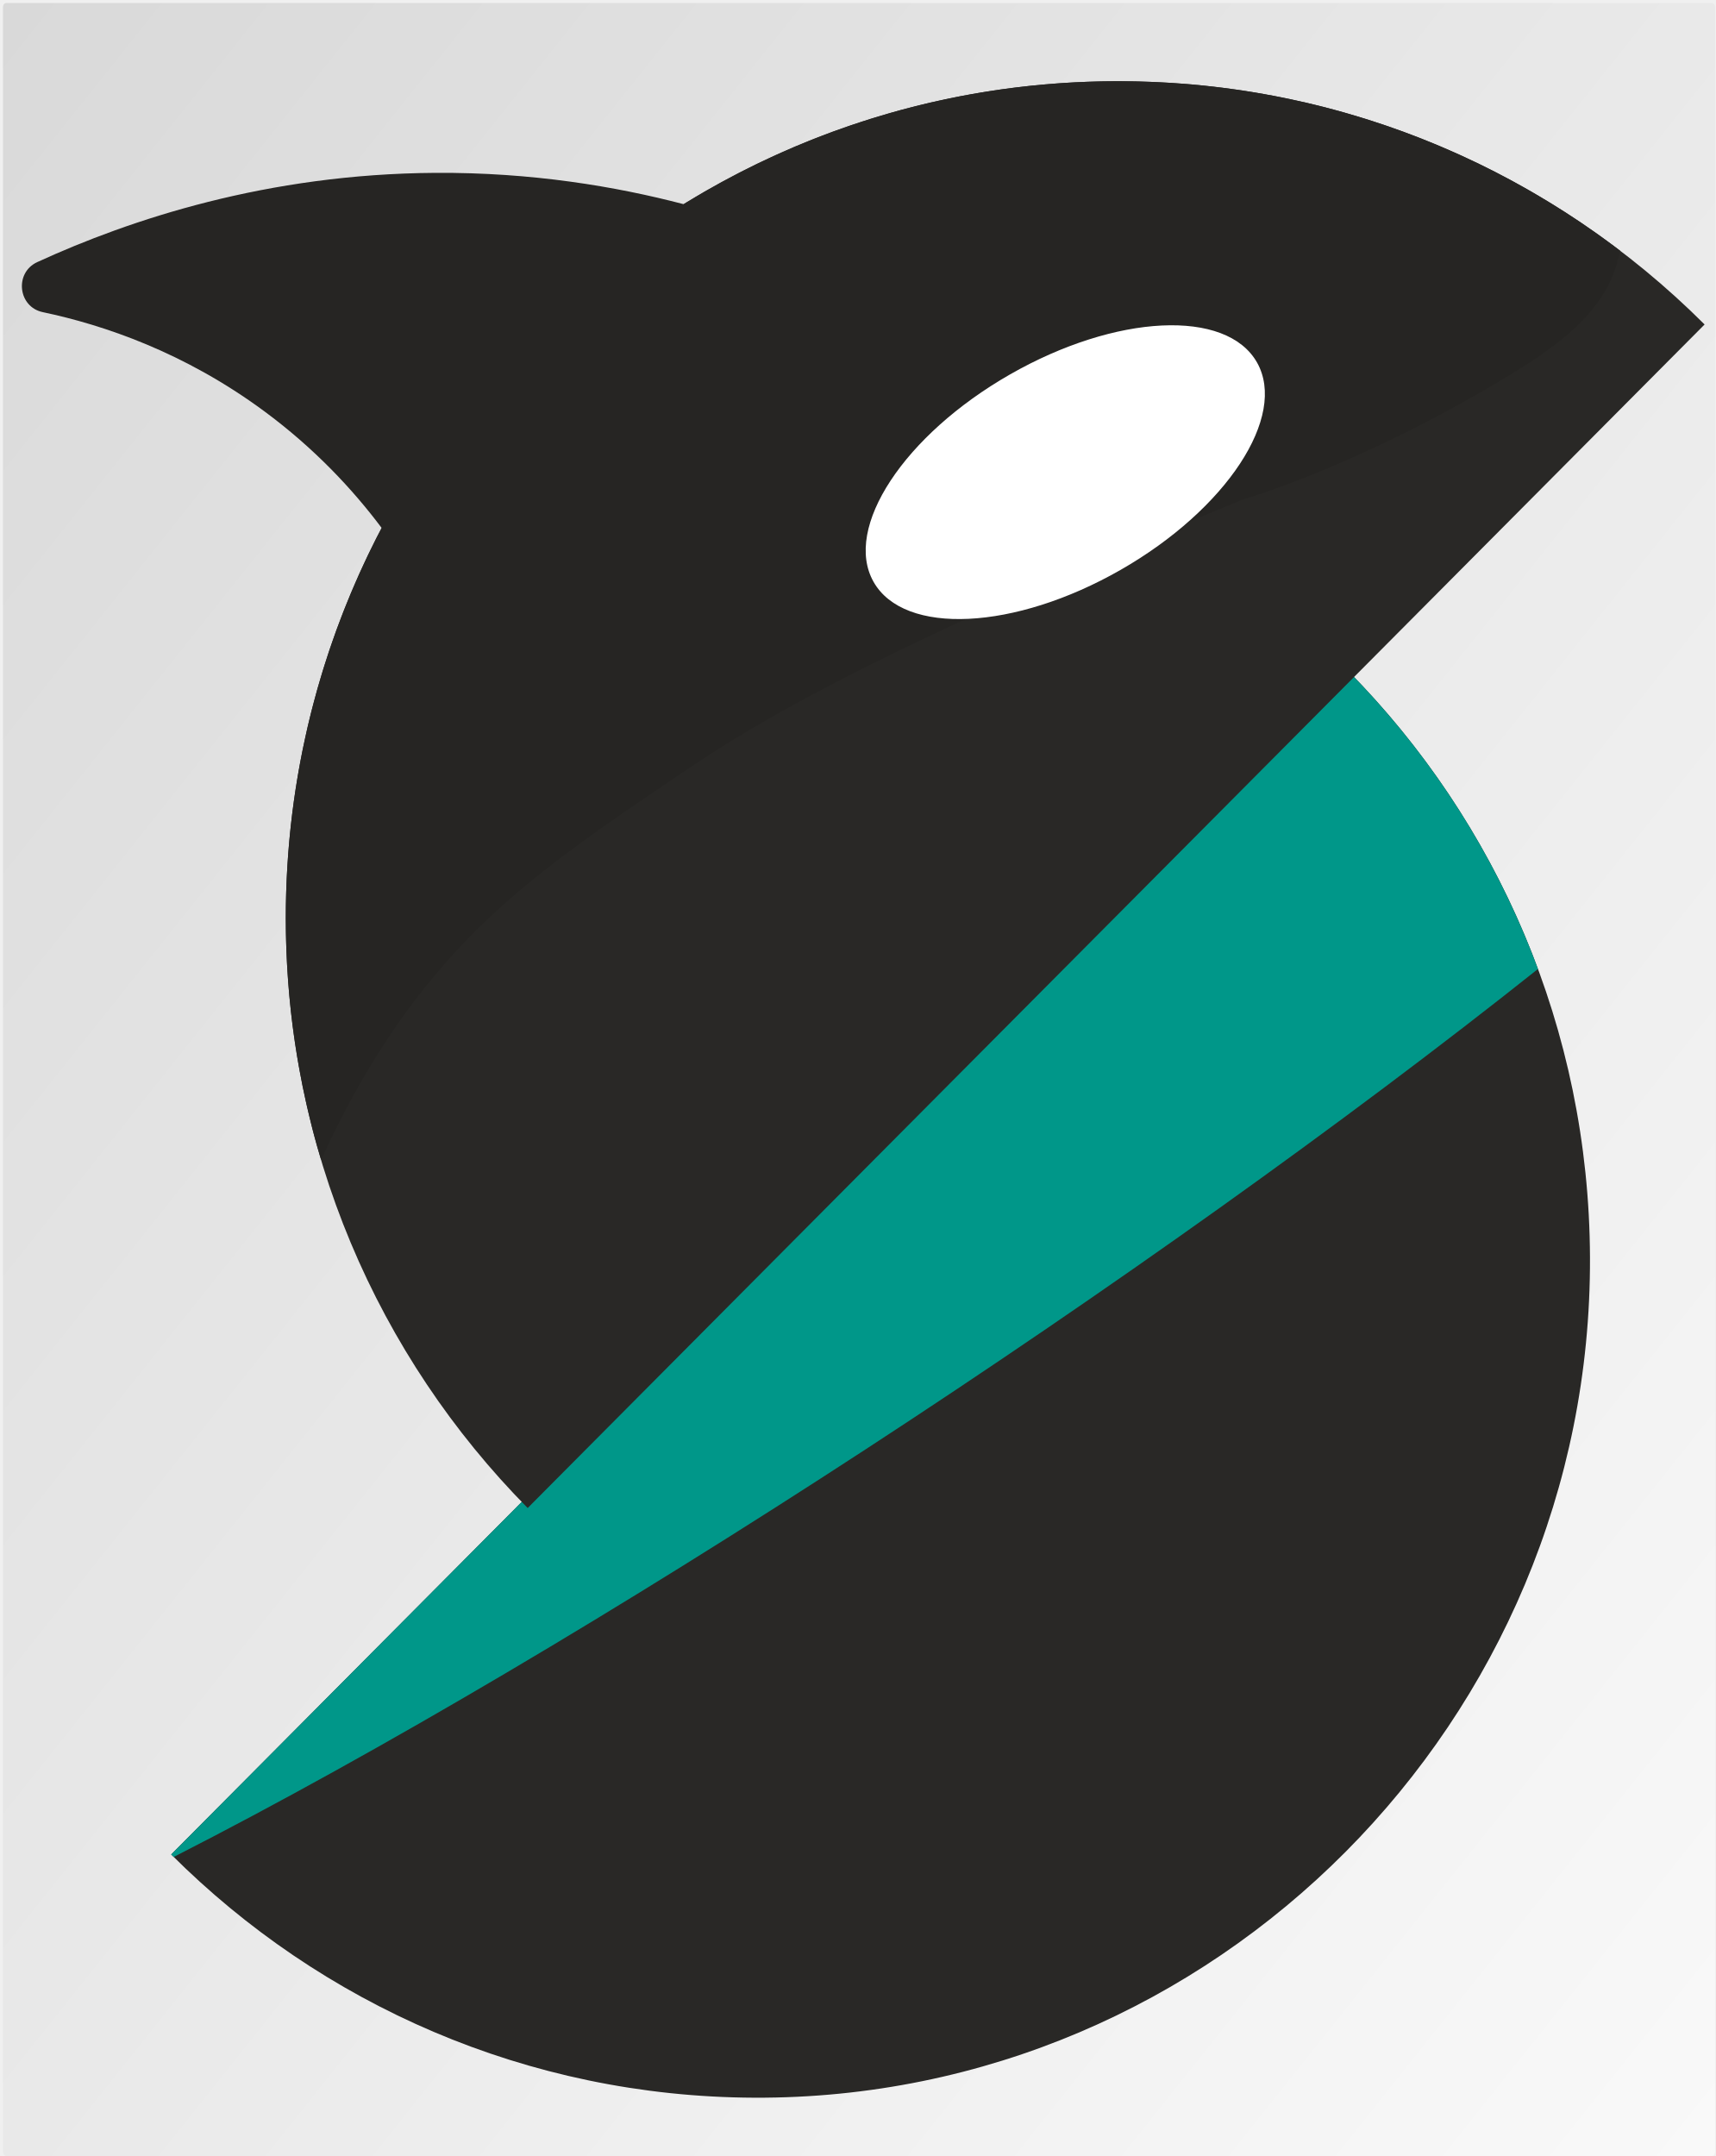
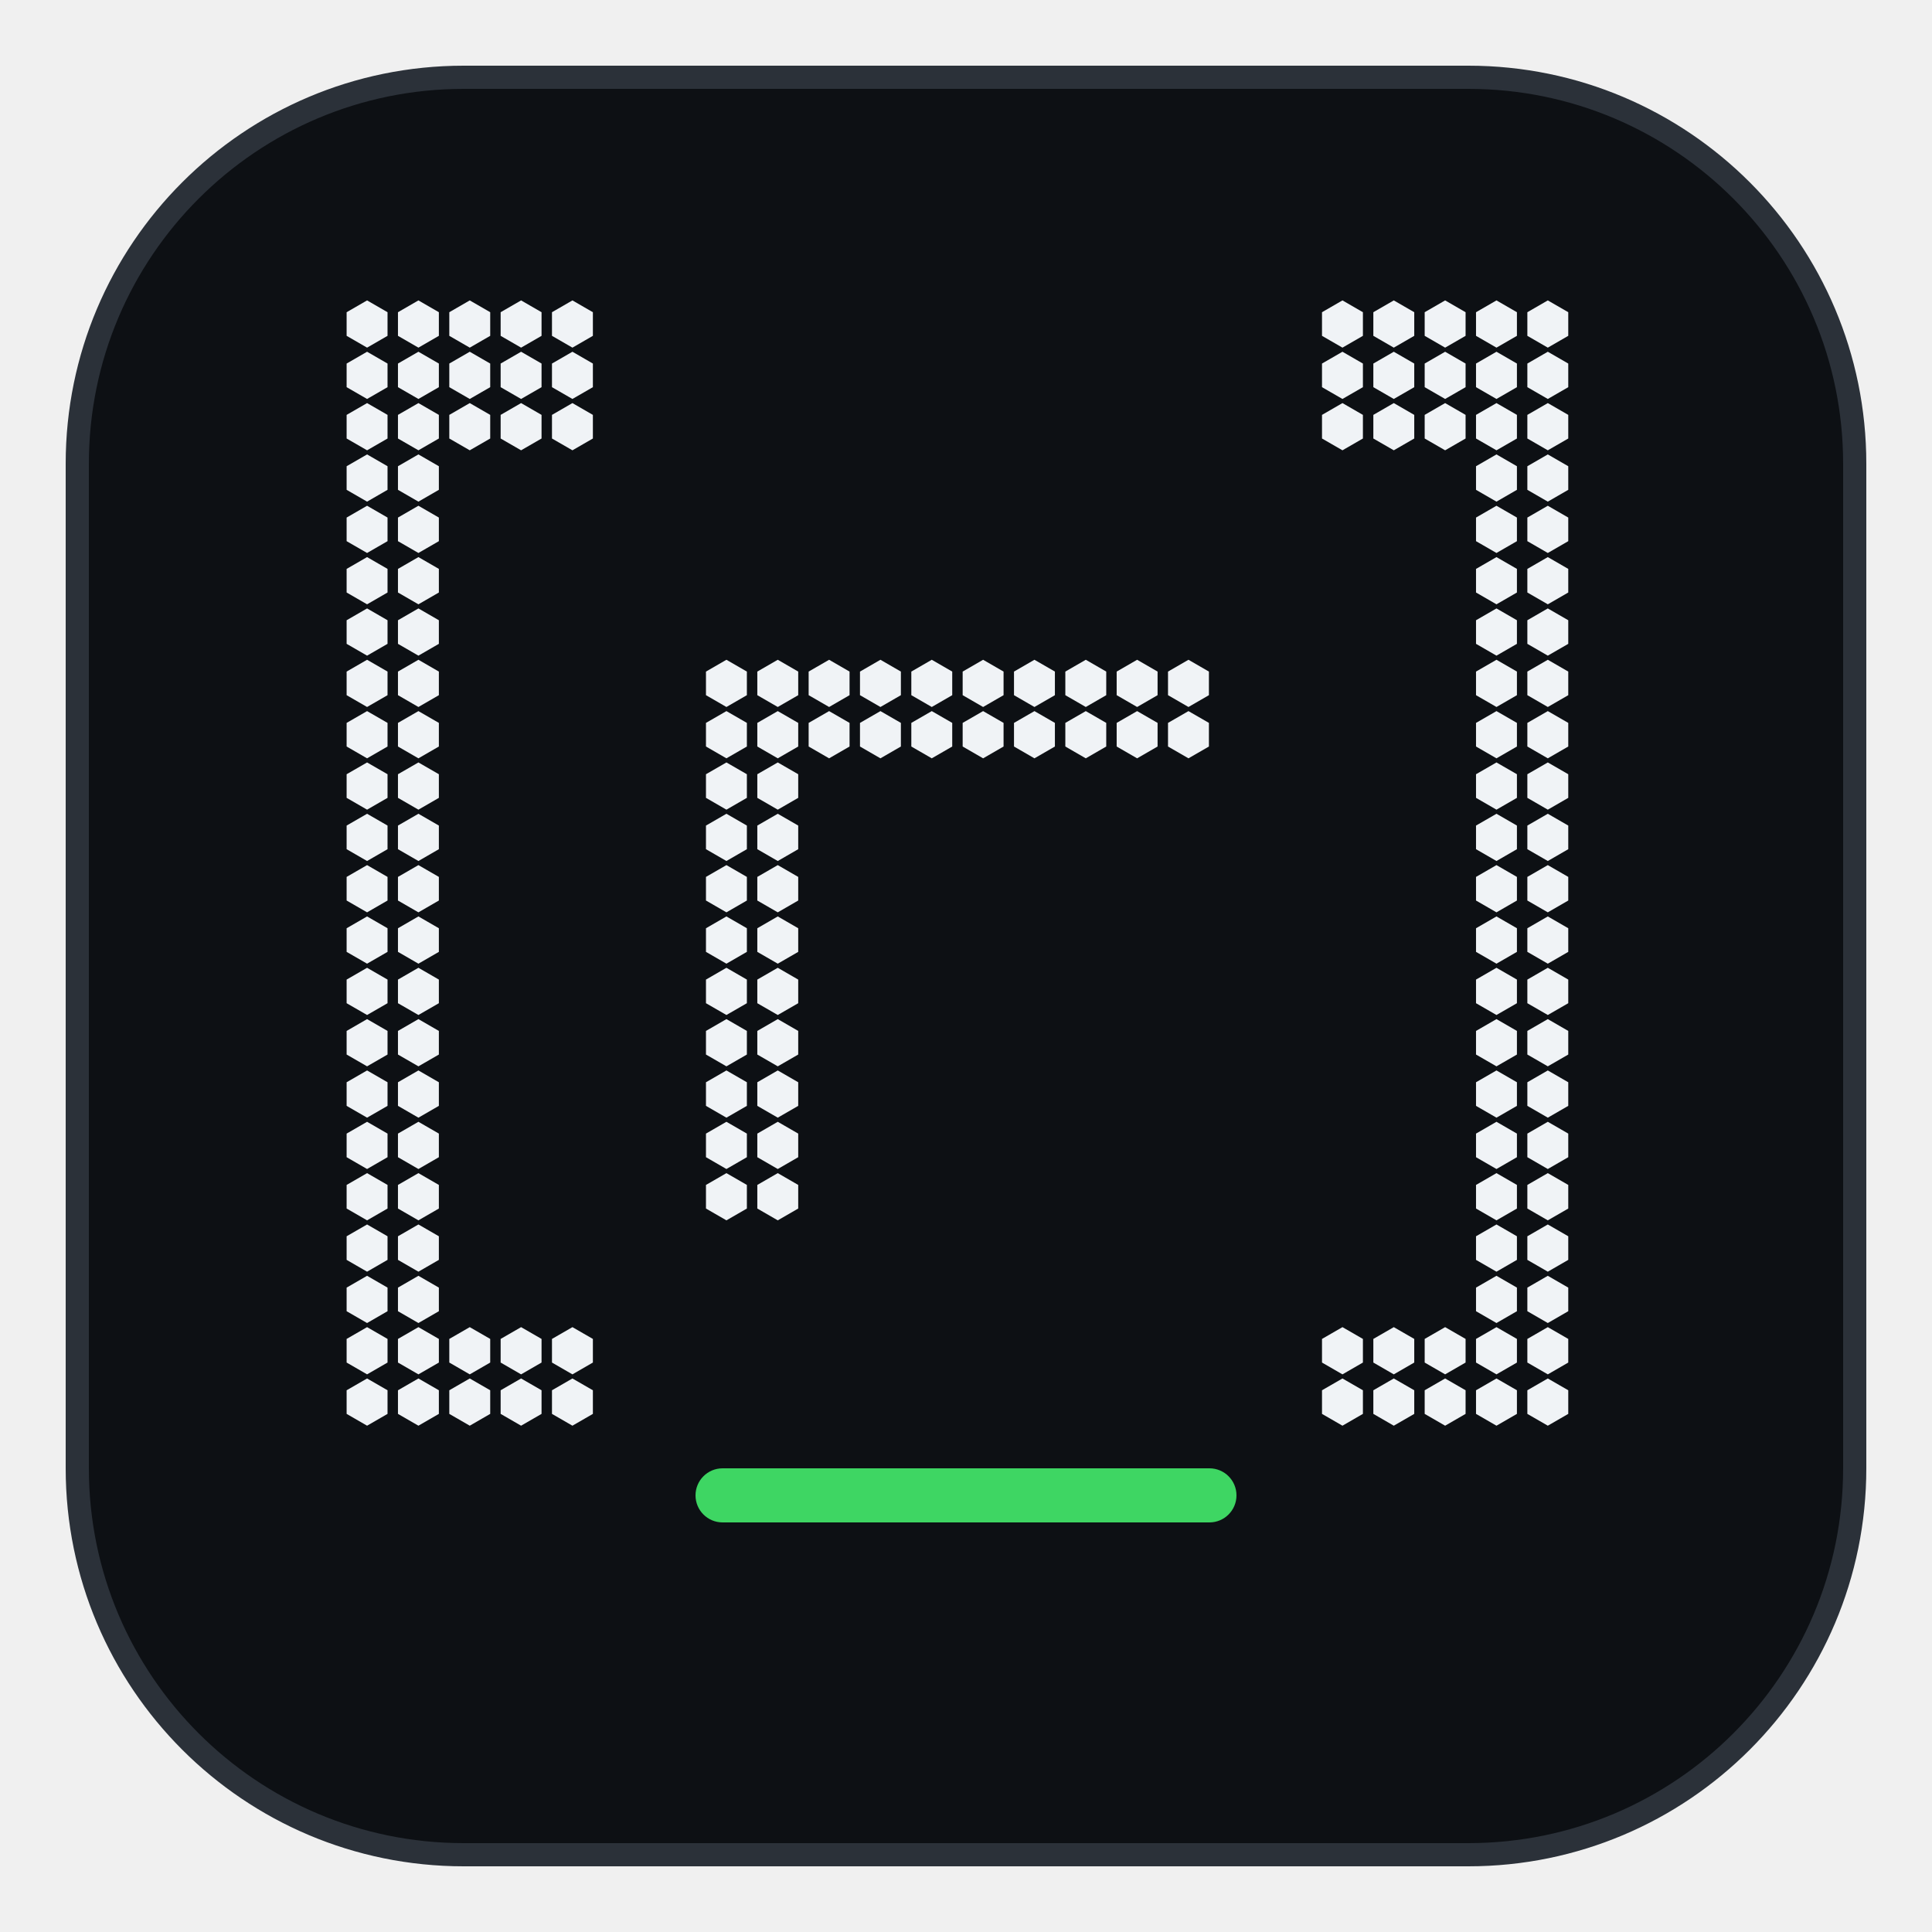
- <svg xmlns="http://www.w3.org/2000/svg" xmlns:xlink="http://www.w3.org/1999/xlink" version="1.1" id="svg2" width="814.987" height="1023.993" viewBox="0 0 814.987 1023.993">
-   <defs id="defs6">
-     <linearGradient id="linearGradient619">
-       <stop style="stop-color:#d9d9d9;stop-opacity:1;" offset="0" id="stop615" />
-       <stop style="stop-color:#f9f9f9;stop-opacity:1;" offset="1" id="stop617" />
-     </linearGradient>
-     <clipPath clipPathUnits="userSpaceOnUse" id="clipPath16">
-       <path d="M 0,792 H 612 V 0 H 0 Z" id="path14" />
-     </clipPath>
-     <linearGradient xlink:href="#linearGradient619" id="linearGradient621" x1="0" y1="0" x2="1024" y2="1024.997" gradientUnits="userSpaceOnUse" gradientTransform="matrix(0.7942637,0,0,0.998676,1.558406,1.358347)" />
-   </defs>
-   <g id="layer1" transform="matrix(0.9989575,0,0,0.9979921,-0.933722,0.0585938)">
-     <rect style="fill:url(#linearGradient621);fill-opacity:1;stroke-width:0.891" id="rect457" width="814.118" height="1024.636" x="2.35" y="1.358" rx="1.589" ry="1.997" />
+ <svg xmlns="http://www.w3.org/2000/svg" width="1024" height="1024" viewBox="0 0 1024 1024">
+   <rect x="40.96" y="40.96" width="942.08" height="942.08" rx="204.8" fill="#0d1014" stroke="#2b3139" stroke-width="12.288" />
+   <g fill="#f0f3f6">
+     <polygon points="205.40,178.00 194.56,184.26 183.72,178.00 183.72,165.48 194.56,159.22 205.40,165.48" />
+     <polygon points="232.61,178.00 221.77,184.26 210.93,178.00 210.93,165.48 221.77,159.22 232.61,165.48" />
+     <polygon points="259.82,178.00 248.98,184.26 238.14,178.00 238.14,165.48 248.98,159.22 259.82,165.48" />
+     <polygon points="287.03,178.00 276.19,184.26 265.35,178.00 265.35,165.48 276.19,159.22 287.03,165.48" />
+     <polygon points="314.24,178.00 303.40,184.26 292.56,178.00 292.56,165.48 303.40,159.22 314.24,165.48" />
+     <polygon points="722.37,178.00 711.53,184.26 700.69,178.00 700.69,165.48 711.53,159.22 722.37,165.48" />
+     <polygon points="749.58,178.00 738.74,184.26 727.90,178.00 727.90,165.48 738.74,159.22 749.58,165.48" />
+     <polygon points="776.79,178.00 765.95,184.26 755.11,178.00 755.11,165.48 765.95,159.22 776.79,165.48" />
+     <polygon points="804.00,178.00 793.16,184.26 782.32,178.00 782.32,165.48 793.16,159.22 804.00,165.48" />
+     <polygon points="831.21,178.00 820.37,184.26 809.53,178.00 809.53,165.48 820.37,159.22 831.21,165.48" />
+     <polygon points="205.40,205.21 194.56,211.46 183.72,205.21 183.72,192.69 194.56,186.43 205.40,192.69" />
+     <polygon points="232.61,205.21 221.77,211.46 210.93,205.21 210.93,192.69 221.77,186.43 232.61,192.69" />
+     <polygon points="259.82,205.21 248.98,211.46 238.14,205.21 238.14,192.69 248.98,186.43 259.82,192.69" />
+     <polygon points="287.03,205.21 276.19,211.46 265.35,205.21 265.35,192.69 276.19,186.43 287.03,192.69" />
+     <polygon points="314.24,205.21 303.40,211.46 292.56,205.21 292.56,192.69 303.40,186.43 314.24,192.69" />
+     <polygon points="722.37,205.21 711.53,211.46 700.69,205.21 700.69,192.69 711.53,186.43 722.37,192.69" />
+     <polygon points="749.58,205.21 738.74,211.46 727.90,205.21 727.90,192.69 738.74,186.43 749.58,192.69" />
+     <polygon points="776.79,205.21 765.95,211.46 755.11,205.21 755.11,192.69 765.95,186.43 776.79,192.69" />
+     <polygon points="804.00,205.21 793.16,211.46 782.32,205.21 782.32,192.69 793.16,186.43 804.00,192.69" />
+     <polygon points="831.21,205.21 820.37,211.46 809.53,205.21 809.53,192.69 820.37,186.43 831.21,192.69" />
+     <polygon points="205.40,232.42 194.56,238.67 183.72,232.42 183.72,219.90 194.56,213.64 205.40,219.90" />
+     <polygon points="232.61,232.42 221.77,238.67 210.93,232.42 210.93,219.90 221.77,213.64 232.61,219.90" />
+     <polygon points="259.82,232.42 248.98,238.67 238.14,232.42 238.14,219.90 248.98,213.64 259.82,219.90" />
+     <polygon points="287.03,232.42 276.19,238.67 265.35,232.42 265.35,219.90 276.19,213.64 287.03,219.90" />
+     <polygon points="314.24,232.42 303.40,238.67 292.56,232.42 292.56,219.90 303.40,213.64 314.24,219.90" />
+     <polygon points="722.37,232.42 711.53,238.67 700.69,232.42 700.69,219.90 711.53,213.64 722.37,219.90" />
+     <polygon points="749.58,232.42 738.74,238.67 727.90,232.42 727.90,219.90 738.74,213.64 749.58,219.90" />
+     <polygon points="776.79,232.42 765.95,238.67 755.11,232.42 755.11,219.90 765.95,213.64 776.79,219.90" />
+     <polygon points="804.00,232.42 793.16,238.67 782.32,232.42 782.32,219.90 793.16,213.64 804.00,219.90" />
+     <polygon points="831.21,232.42 820.37,238.67 809.53,232.42 809.53,219.90 820.37,213.64 831.21,219.90" />
+     <polygon points="205.40,259.62 194.56,265.88 183.72,259.62 183.72,247.11 194.56,240.85 205.40,247.11" />
+     <polygon points="232.61,259.62 221.77,265.88 210.93,259.62 210.93,247.11 221.77,240.85 232.61,247.11" />
+     <polygon points="804.00,259.62 793.16,265.88 782.32,259.62 782.32,247.11 793.16,240.85 804.00,247.11" />
+     <polygon points="831.21,259.62 820.37,265.88 809.53,259.62 809.53,247.11 820.37,240.85 831.21,247.11" />
+     <polygon points="205.40,286.83 194.56,293.09 183.72,286.83 183.72,274.32 194.56,268.06 205.40,274.32" />
+     <polygon points="232.61,286.83 221.77,293.09 210.93,286.83 210.93,274.32 221.77,268.06 232.61,274.32" />
+     <polygon points="804.00,286.83 793.16,293.09 782.32,286.83 782.32,274.32 793.16,268.06 804.00,274.32" />
+     <polygon points="831.21,286.83 820.37,293.09 809.53,286.83 809.53,274.32 820.37,268.06 831.21,274.32" />
+     <polygon points="205.40,314.04 194.56,320.30 183.72,314.04 183.72,301.53 194.56,295.27 205.40,301.53" />
+     <polygon points="232.61,314.04 221.77,320.30 210.93,314.04 210.93,301.53 221.77,295.27 232.61,301.53" />
+     <polygon points="804.00,314.04 793.16,320.30 782.32,314.04 782.32,301.53 793.16,295.27 804.00,301.53" />
+     <polygon points="831.21,314.04 820.37,320.30 809.53,314.04 809.53,301.53 820.37,295.27 831.21,301.53" />
+     <polygon points="205.40,341.25 194.56,347.51 183.72,341.25 183.72,328.74 194.56,322.48 205.40,328.74" />
+     <polygon points="232.61,341.25 221.77,347.51 210.93,341.25 210.93,328.74 221.77,322.48 232.61,328.74" />
+     <polygon points="804.00,341.25 793.16,347.51 782.32,341.25 782.32,328.74 793.16,322.48 804.00,328.74" />
+     <polygon points="831.21,341.25 820.37,347.51 809.53,341.25 809.53,328.74 820.37,322.48 831.21,328.74" />
+     <polygon points="205.40,368.46 194.56,374.72 183.72,368.46 183.72,355.95 194.56,349.69 205.40,355.95" />
+     <polygon points="232.61,368.46 221.77,374.72 210.93,368.46 210.93,355.95 221.77,349.69 232.61,355.95" />
+     <polygon points="395.86,368.46 385.02,374.72 374.18,368.46 374.18,355.95 385.02,349.69 395.86,355.95" />
+     <polygon points="423.07,368.46 412.23,374.72 401.39,368.46 401.39,355.95 412.23,349.69 423.07,355.95" />
+     <polygon points="450.28,368.46 439.44,374.72 428.60,368.46 428.60,355.95 439.44,349.69 450.28,355.95" />
+     <polygon points="477.49,368.46 466.65,374.72 455.81,368.46 455.81,355.95 466.65,349.69 477.49,355.95" />
+     <polygon points="504.70,368.46 493.86,374.72 483.02,368.46 483.02,355.95 493.86,349.69 504.70,355.95" />
+     <polygon points="531.91,368.46 521.07,374.72 510.23,368.46 510.23,355.95 521.07,349.69 531.91,355.95" />
+     <polygon points="559.12,368.46 548.28,374.72 537.44,368.46 537.44,355.95 548.28,349.69 559.12,355.95" />
+     <polygon points="586.33,368.46 575.49,374.72 564.65,368.46 564.65,355.95 575.49,349.69 586.33,355.95" />
+     <polygon points="613.54,368.46 602.70,374.72 591.86,368.46 591.86,355.95 602.70,349.69 613.54,355.95" />
+     <polygon points="640.75,368.46 629.91,374.72 619.07,368.46 619.07,355.95 629.91,349.69 640.75,355.95" />
+     <polygon points="804.00,368.46 793.16,374.72 782.32,368.46 782.32,355.95 793.16,349.69 804.00,355.95" />
+     <polygon points="831.21,368.46 820.37,374.72 809.53,368.46 809.53,355.95 820.37,349.69 831.21,355.95" />
+     <polygon points="205.40,395.67 194.56,401.93 183.72,395.67 183.72,383.15 194.56,376.90 205.40,383.15" />
+     <polygon points="232.61,395.67 221.77,401.93 210.93,395.67 210.93,383.15 221.77,376.90 232.61,383.15" />
+     <polygon points="395.86,395.67 385.02,401.93 374.18,395.67 374.18,383.15 385.02,376.90 395.86,383.15" />
+     <polygon points="423.07,395.67 412.23,401.93 401.39,395.67 401.39,383.15 412.23,376.90 423.07,383.15" />
+     <polygon points="450.28,395.67 439.44,401.93 428.60,395.67 428.60,383.15 439.44,376.90 450.28,383.15" />
+     <polygon points="477.49,395.67 466.65,401.93 455.81,395.67 455.81,383.15 466.65,376.90 477.49,383.15" />
+     <polygon points="504.70,395.67 493.86,401.93 483.02,395.67 483.02,383.15 493.86,376.90 504.70,383.15" />
+     <polygon points="531.91,395.67 521.07,401.93 510.23,395.67 510.23,383.15 521.07,376.90 531.91,383.15" />
+     <polygon points="559.12,395.67 548.28,401.93 537.44,395.67 537.44,383.15 548.28,376.90 559.12,383.15" />
+     <polygon points="586.33,395.67 575.49,401.93 564.65,395.67 564.65,383.15 575.49,376.90 586.33,383.15" />
+     <polygon points="613.54,395.67 602.70,401.93 591.86,395.67 591.86,383.15 602.70,376.90 613.54,383.15" />
+     <polygon points="640.75,395.67 629.91,401.93 619.07,395.67 619.07,383.15 629.91,376.90 640.75,383.15" />
+     <polygon points="804.00,395.67 793.16,401.93 782.32,395.67 782.32,383.15 793.16,376.90 804.00,383.15" />
+     <polygon points="831.21,395.67 820.37,401.93 809.53,395.67 809.53,383.15 820.37,376.90 831.21,383.15" />
+     <polygon points="205.40,422.88 194.56,429.14 183.72,422.88 183.72,410.36 194.56,404.11 205.40,410.36" />
+     <polygon points="232.61,422.88 221.77,429.14 210.93,422.88 210.93,410.36 221.77,404.11 232.61,410.36" />
+     <polygon points="395.86,422.88 385.02,429.14 374.18,422.88 374.18,410.36 385.02,404.11 395.86,410.36" />
+     <polygon points="423.07,422.88 412.23,429.14 401.39,422.88 401.39,410.36 412.23,404.11 423.07,410.36" />
+     <polygon points="804.00,422.88 793.16,429.14 782.32,422.88 782.32,410.36 793.16,404.11 804.00,410.36" />
+     <polygon points="831.21,422.88 820.37,429.14 809.53,422.88 809.53,410.36 820.37,404.11 831.21,410.36" />
+     <polygon points="205.40,450.09 194.56,456.35 183.72,450.09 183.72,437.57 194.56,431.31 205.40,437.57" />
+     <polygon points="232.61,450.09 221.77,456.35 210.93,450.09 210.93,437.57 221.77,431.31 232.61,437.57" />
+     <polygon points="395.86,450.09 385.02,456.35 374.18,450.09 374.18,437.57 385.02,431.31 395.86,437.57" />
+     <polygon points="423.07,450.09 412.23,456.35 401.39,450.09 401.39,437.57 412.23,431.31 423.07,437.57" />
+     <polygon points="804.00,450.09 793.16,456.35 782.32,450.09 782.32,437.57 793.16,431.31 804.00,437.57" />
+     <polygon points="831.21,450.09 820.37,456.35 809.53,450.09 809.53,437.57 820.37,431.31 831.21,437.57" />
+     <polygon points="205.40,477.30 194.56,483.56 183.72,477.30 183.72,464.78 194.56,458.52 205.40,464.78" />
+     <polygon points="232.61,477.30 221.77,483.56 210.93,477.30 210.93,464.78 221.77,458.52 232.61,464.78" />
+     <polygon points="395.86,477.30 385.02,483.56 374.18,477.30 374.18,464.78 385.02,458.52 395.86,464.78" />
+     <polygon points="423.07,477.30 412.23,483.56 401.39,477.30 401.39,464.78 412.23,458.52 423.07,464.78" />
+     <polygon points="804.00,477.30 793.16,483.56 782.32,477.30 782.32,464.78 793.16,458.52 804.00,464.78" />
+     <polygon points="831.21,477.30 820.37,483.56 809.53,477.30 809.53,464.78 820.37,458.52 831.21,464.78" />
+     <polygon points="205.40,504.51 194.56,510.77 183.72,504.51 183.72,491.99 194.56,485.73 205.40,491.99" />
+     <polygon points="232.61,504.51 221.77,510.77 210.93,504.51 210.93,491.99 221.77,485.73 232.61,491.99" />
+     <polygon points="395.86,504.51 385.02,510.77 374.18,504.51 374.18,491.99 385.02,485.73 395.86,491.99" />
+     <polygon points="423.07,504.51 412.23,510.77 401.39,504.51 401.39,491.99 412.23,485.73 423.07,491.99" />
+     <polygon points="804.00,504.51 793.16,510.77 782.32,504.51 782.32,491.99 793.16,485.73 804.00,491.99" />
+     <polygon points="831.21,504.51 820.37,510.77 809.53,504.51 809.53,491.99 820.37,485.73 831.21,491.99" />
+     <polygon points="205.40,531.72 194.56,537.97 183.72,531.72 183.72,519.20 194.56,512.94 205.40,519.20" />
+     <polygon points="232.61,531.72 221.77,537.97 210.93,531.72 210.93,519.20 221.77,512.94 232.61,519.20" />
+     <polygon points="395.86,531.72 385.02,537.97 374.18,531.72 374.18,519.20 385.02,512.94 395.86,519.20" />
+     <polygon points="423.07,531.72 412.23,537.97 401.39,531.72 401.39,519.20 412.23,512.94 423.07,519.20" />
+     <polygon points="804.00,531.72 793.16,537.97 782.32,531.72 782.32,519.20 793.16,512.94 804.00,519.20" />
+     <polygon points="831.21,531.72 820.37,537.97 809.53,531.72 809.53,519.20 820.37,512.94 831.21,519.20" />
+     <polygon points="205.40,558.93 194.56,565.18 183.72,558.93 183.72,546.41 194.56,540.15 205.40,546.41" />
+     <polygon points="232.61,558.93 221.77,565.18 210.93,558.93 210.93,546.41 221.77,540.15 232.61,546.41" />
+     <polygon points="395.86,558.93 385.02,565.18 374.18,558.93 374.18,546.41 385.02,540.15 395.86,546.41" />
+     <polygon points="423.07,558.93 412.23,565.18 401.39,558.93 401.39,546.41 412.23,540.15 423.07,546.41" />
+     <polygon points="804.00,558.93 793.16,565.18 782.32,558.93 782.32,546.41 793.16,540.15 804.00,546.41" />
+     <polygon points="831.21,558.93 820.37,565.18 809.53,558.93 809.53,546.41 820.37,540.15 831.21,546.41" />
+     <polygon points="205.40,586.13 194.56,592.39 183.72,586.13 183.72,573.62 194.56,567.36 205.40,573.62" />
+     <polygon points="232.61,586.13 221.77,592.39 210.93,586.13 210.93,573.62 221.77,567.36 232.61,573.62" />
+     <polygon points="395.86,586.13 385.02,592.39 374.18,586.13 374.18,573.62 385.02,567.36 395.86,573.62" />
+     <polygon points="423.07,586.13 412.23,592.39 401.39,586.13 401.39,573.62 412.23,567.36 423.07,573.62" />
+     <polygon points="804.00,586.13 793.16,592.39 782.32,586.13 782.32,573.62 793.16,567.36 804.00,573.62" />
+     <polygon points="831.21,586.13 820.37,592.39 809.53,586.13 809.53,573.62 820.37,567.36 831.21,573.62" />
+     <polygon points="205.40,613.34 194.56,619.60 183.72,613.34 183.72,600.83 194.56,594.57 205.40,600.83" />
+     <polygon points="232.61,613.34 221.77,619.60 210.93,613.34 210.93,600.83 221.77,594.57 232.61,600.83" />
+     <polygon points="395.86,613.34 385.02,619.60 374.18,613.34 374.18,600.83 385.02,594.57 395.86,600.83" />
+     <polygon points="423.07,613.34 412.23,619.60 401.39,613.34 401.39,600.83 412.23,594.57 423.07,600.83" />
+     <polygon points="804.00,613.34 793.16,619.60 782.32,613.34 782.32,600.83 793.16,594.57 804.00,600.83" />
+     <polygon points="831.21,613.34 820.37,619.60 809.53,613.34 809.53,600.83 820.37,594.57 831.21,600.83" />
+     <polygon points="205.40,640.55 194.56,646.81 183.72,640.55 183.72,628.04 194.56,621.78 205.40,628.04" />
+     <polygon points="232.61,640.55 221.77,646.81 210.93,640.55 210.93,628.04 221.77,621.78 232.61,628.04" />
+     <polygon points="395.86,640.55 385.02,646.81 374.18,640.55 374.18,628.04 385.02,621.78 395.86,628.04" />
+     <polygon points="423.07,640.55 412.23,646.81 401.39,640.55 401.39,628.04 412.23,621.78 423.07,628.04" />
+     <polygon points="804.00,640.55 793.16,646.81 782.32,640.55 782.32,628.04 793.16,621.78 804.00,628.04" />
+     <polygon points="831.21,640.55 820.37,646.81 809.53,640.55 809.53,628.04 820.37,621.78 831.21,628.04" />
+     <polygon points="205.40,667.76 194.56,674.02 183.72,667.76 183.72,655.25 194.56,648.99 205.40,655.25" />
+     <polygon points="232.61,667.76 221.77,674.02 210.93,667.76 210.93,655.25 221.77,648.99 232.61,655.25" />
+     <polygon points="804.00,667.76 793.16,674.02 782.32,667.76 782.32,655.25 793.16,648.99 804.00,655.25" />
+     <polygon points="831.21,667.76 820.37,674.02 809.53,667.76 809.53,655.25 820.37,648.99 831.21,655.25" />
+     <polygon points="205.40,694.97 194.56,701.23 183.72,694.97 183.72,682.46 194.56,676.20 205.40,682.46" />
+     <polygon points="232.61,694.97 221.77,701.23 210.93,694.97 210.93,682.46 221.77,676.20 232.61,682.46" />
+     <polygon points="804.00,694.97 793.16,701.23 782.32,694.97 782.32,682.46 793.16,676.20 804.00,682.46" />
+     <polygon points="831.21,694.97 820.37,701.23 809.53,694.97 809.53,682.46 820.37,676.20 831.21,682.46" />
+     <polygon points="205.40,722.18 194.56,728.44 183.72,722.18 183.72,709.66 194.56,703.41 205.40,709.66" />
+     <polygon points="232.61,722.18 221.77,728.44 210.93,722.18 210.93,709.66 221.77,703.41 232.61,709.66" />
+     <polygon points="259.82,722.18 248.98,728.44 238.14,722.18 238.14,709.66 248.98,703.41 259.82,709.66" />
+     <polygon points="287.03,722.18 276.19,728.44 265.35,722.18 265.35,709.66 276.19,703.41 287.03,709.66" />
+     <polygon points="314.24,722.18 303.40,728.44 292.56,722.18 292.56,709.66 303.40,703.41 314.24,709.66" />
+     <polygon points="722.37,722.18 711.53,728.44 700.69,722.18 700.69,709.66 711.53,703.41 722.37,709.66" />
+     <polygon points="749.58,722.18 738.74,728.44 727.90,722.18 727.90,709.66 738.74,703.41 749.58,709.66" />
+     <polygon points="776.79,722.18 765.95,728.44 755.11,722.18 755.11,709.66 765.95,703.41 776.79,709.66" />
+     <polygon points="804.00,722.18 793.16,728.44 782.32,722.18 782.32,709.66 793.16,703.41 804.00,709.66" />
+     <polygon points="831.21,722.18 820.37,728.44 809.53,722.18 809.53,709.66 820.37,703.41 831.21,709.66" />
+     <polygon points="205.40,749.39 194.56,755.65 183.72,749.39 183.72,736.87 194.56,730.62 205.40,736.87" />
+     <polygon points="232.61,749.39 221.77,755.65 210.93,749.39 210.93,736.87 221.77,730.62 232.61,736.87" />
+     <polygon points="259.82,749.39 248.98,755.65 238.14,749.39 238.14,736.87 248.98,730.62 259.82,736.87" />
+     <polygon points="287.03,749.39 276.19,755.65 265.35,749.39 265.35,736.87 276.19,730.62 287.03,736.87" />
+     <polygon points="314.24,749.39 303.40,755.65 292.56,749.39 292.56,736.87 303.40,730.62 314.24,736.87" />
+     <polygon points="722.37,749.39 711.53,755.65 700.69,749.39 700.69,736.87 711.53,730.62 722.37,736.87" />
+     <polygon points="749.58,749.39 738.74,755.65 727.90,749.39 727.90,736.87 738.74,730.62 749.58,736.87" />
+     <polygon points="776.79,749.39 765.95,755.65 755.11,749.39 755.11,736.87 765.95,730.62 776.79,736.87" />
+     <polygon points="804.00,749.39 793.16,755.65 782.32,749.39 782.32,736.87 793.16,730.62 804.00,736.87" />
+     <polygon points="831.21,749.39 820.37,755.65 809.53,749.39 809.53,736.87 820.37,730.62 831.21,736.87" />
  </g>
-   <g id="g8" transform="matrix(1.333333,0,0,-1.333333,1.3995581e-8,1055.996)">
-     <g id="g10" transform="translate(1.258952,16.06244)">
-       <g id="g12" clip-path="url(#clipPath16)">
-         <g id="g18" transform="translate(59.7287,115.3517)">
-           <path d="m 0,0 c 53.332,-53.285 126.698,-86.317 207.744,-86.646 164.049,-0.664 298.355,134.38 297.699,299.337 -0.324,81.496 -33.176,155.271 -86.17,208.899 z" style="fill:#292826;fill-opacity:1;fill-rule:nonzero;stroke:none" id="path20" />
-         </g>
-         <g id="g22" transform="translate(479.0017,536.9419)">
-           <path d="m 0,0 -419.273,-421.59 c 0.298,-0.298 0.606,-0.587 0.906,-0.884 146.894,74.925 348.023,206.579 486.003,316.297 C 52.756,-65.97 29.506,-29.859 0,0" style="fill:#009789;fill-opacity:1;fill-rule:nonzero;stroke:none" id="path24" />
-         </g>
-         <g id="g26" transform="translate(397.0372,747)">
-           <path d="m 0,0 c -163.742,0 -296.482,-133.473 -296.482,-298.121 0,-81.979 32.915,-156.223 86.172,-210.117 l 419.273,421.59 C 155.364,-33.096 81.529,0 0,0" style="fill:#292826;fill-opacity:1;fill-rule:nonzero;stroke:none" id="path28" />
-         </g>
-         <g id="g30" transform="translate(397.0372,747)">
-           <path d="m 0,0 c -56.714,0 -109.702,-16.022 -154.751,-43.796 -24.127,6.312 -54.061,11.37 -88.437,11.157 -59.938,-0.372 -108.713,-16.603 -141.822,-31.784 -8.218,-3.768 -6.898,-15.967 1.941,-17.829 21.801,-4.593 50.498,-14.324 78.883,-35.28 17.931,-13.238 31.574,-27.883 41.856,-41.597 -21.794,-41.504 -34.152,-88.793 -34.152,-138.992 0,-29.952 4.412,-58.865 12.586,-86.137 12.54,27.79 25.699,46.391 29.916,52.184 27.229,37.41 56.015,56.883 98.542,85.651 31.328,21.193 74.856,46.047 199.916,97.449 0,0 39.121,11.017 91.587,42.212 20.912,12.433 36.823,24.17 41.863,42.526 0.355,1.293 0.677,2.57 0.973,3.83 C 129.175,-22.506 67.208,0 0,0" style="fill:#262523;fill-opacity:1;fill-rule:nonzero;stroke:none" id="path32" />
-         </g>
-         <g id="g34" transform="translate(446.5563,646.8041)">
-           <path d="m 0,0 c 10.875,-19.229 -10.891,-52.305 -48.616,-73.879 -37.725,-21.573 -77.124,-23.474 -88,-4.245 -10.875,19.229 10.891,52.305 48.617,73.879 C -50.274,17.328 -10.875,19.229 0,0" style="fill:#ffffff;fill-opacity:1;fill-rule:nonzero;stroke:none" id="path36" />
-         </g>
-       </g>
-     </g>
-   </g>
+   <rect x="368.64" y="778.24" width="286.72" height="28.672" rx="14.336" fill="#3ed663" />
</svg>
